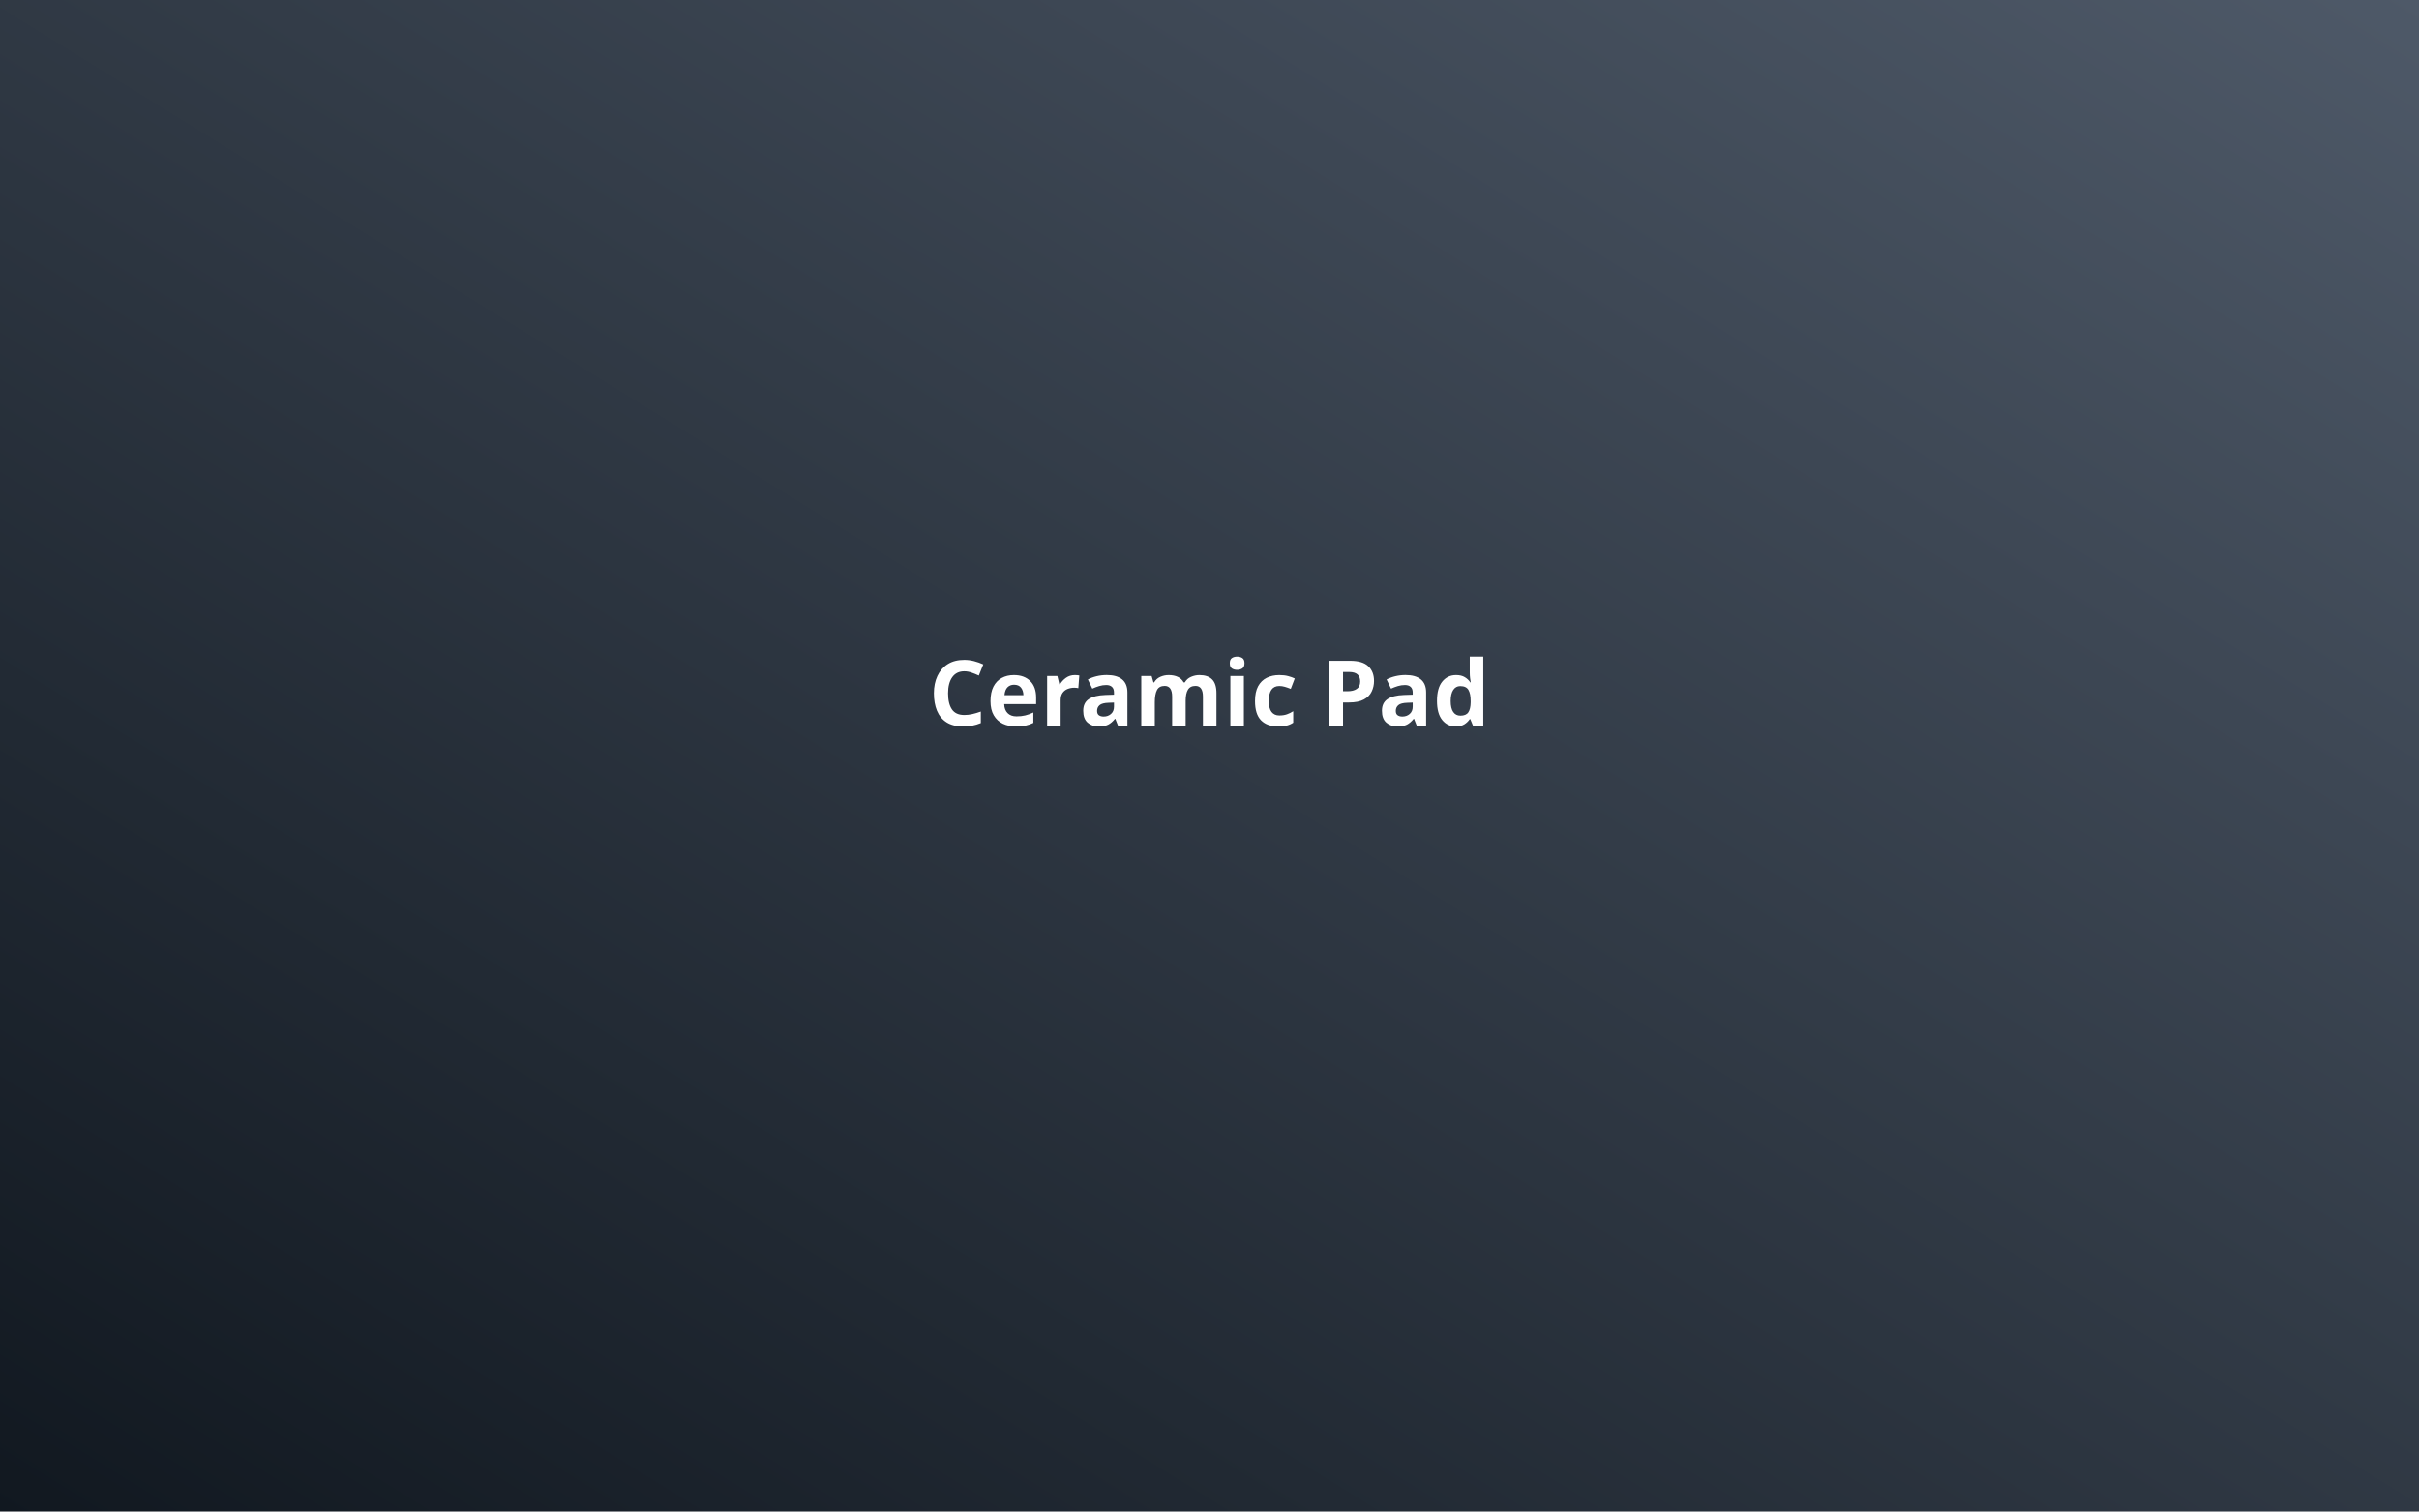
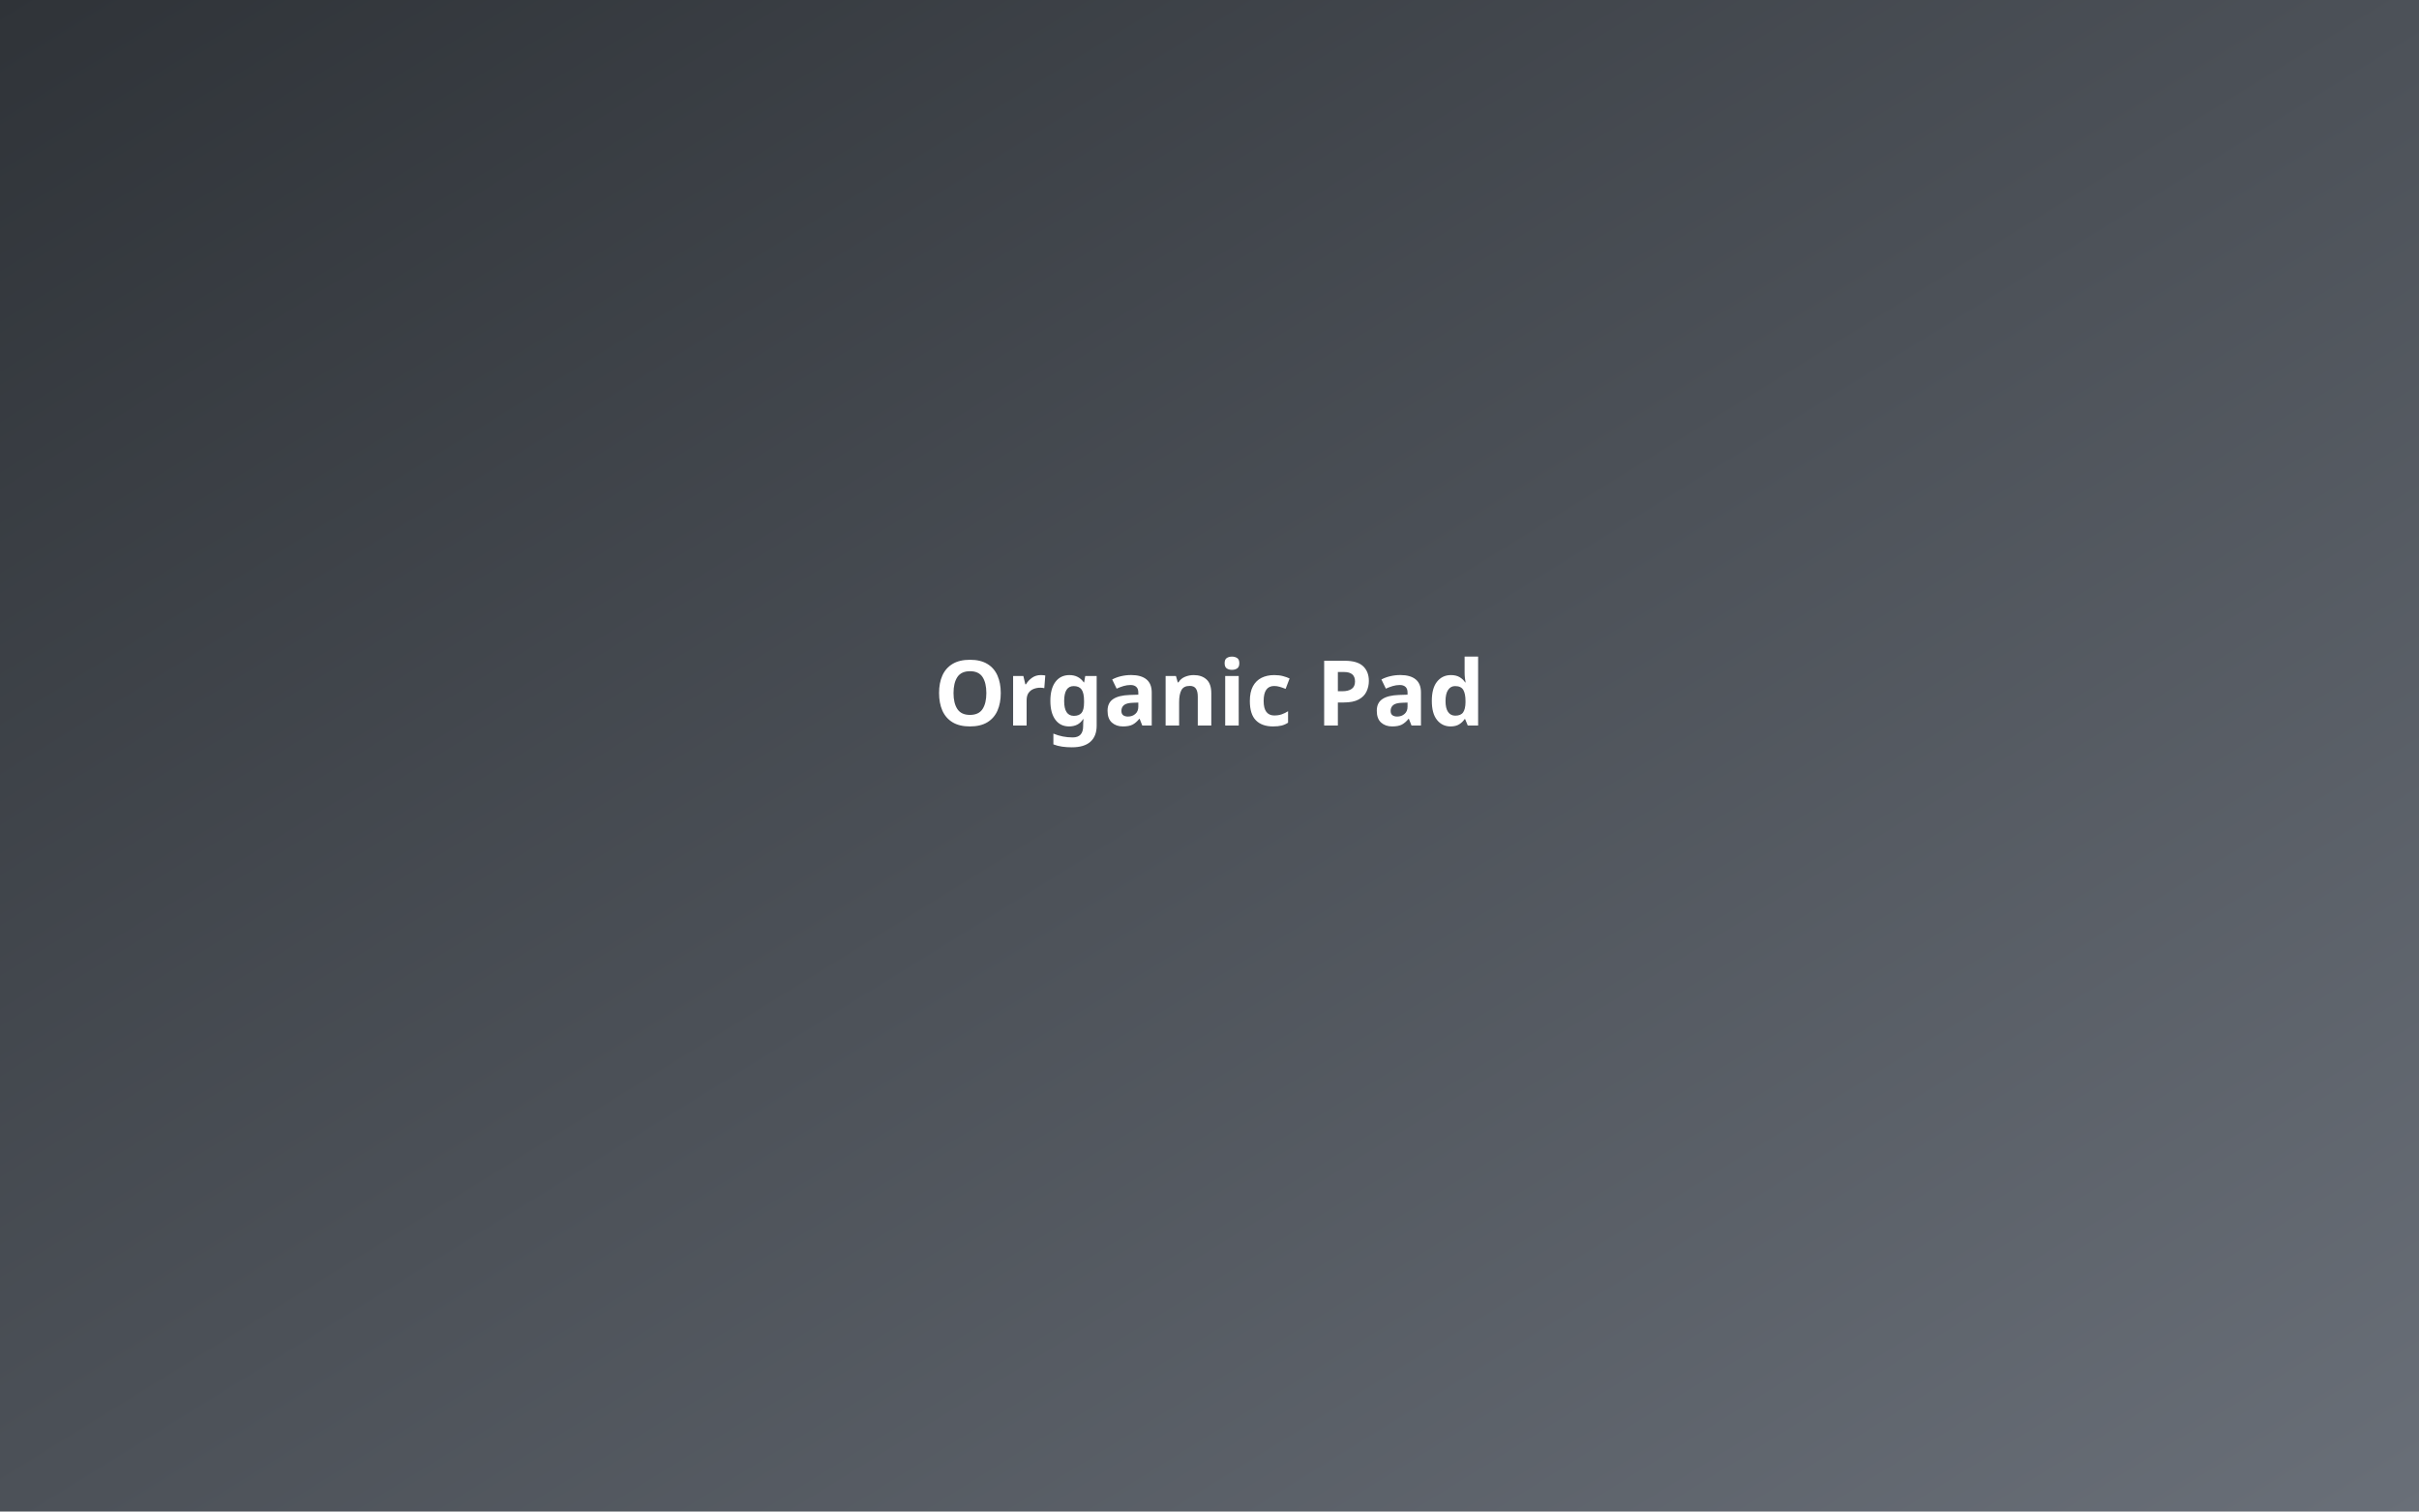
<svg xmlns="http://www.w3.org/2000/svg" width="800" height="500" viewBox="0 0 800 500">
  <defs>
-     <linearGradient id="g2" x1="0%" y1="100%" x2="100%" y2="0%">
-       <stop offset="0%" style="stop-color:#111820" />
-       <stop offset="100%" style="stop-color:#4e5968" />
+     <linearGradient id="g1" x1="0%" y1="0%" x2="100%" y2="100%">
+       <stop offset="0%" style="stop-color:#2f3338" />
+       <stop offset="100%" style="stop-color:#696f78" />
    </linearGradient>
  </defs>
-   <rect width="800" height="500" fill="url(#g2)" />
+   <rect width="800" height="500" fill="url(#g1)" />
  <text x="400" y="240" text-anchor="middle" fill="#ffffff" font-family="sans-serif" font-size="30" font-weight="700">
-     Ceramic Pad
+     Organic Pad
  </text>
</svg>
